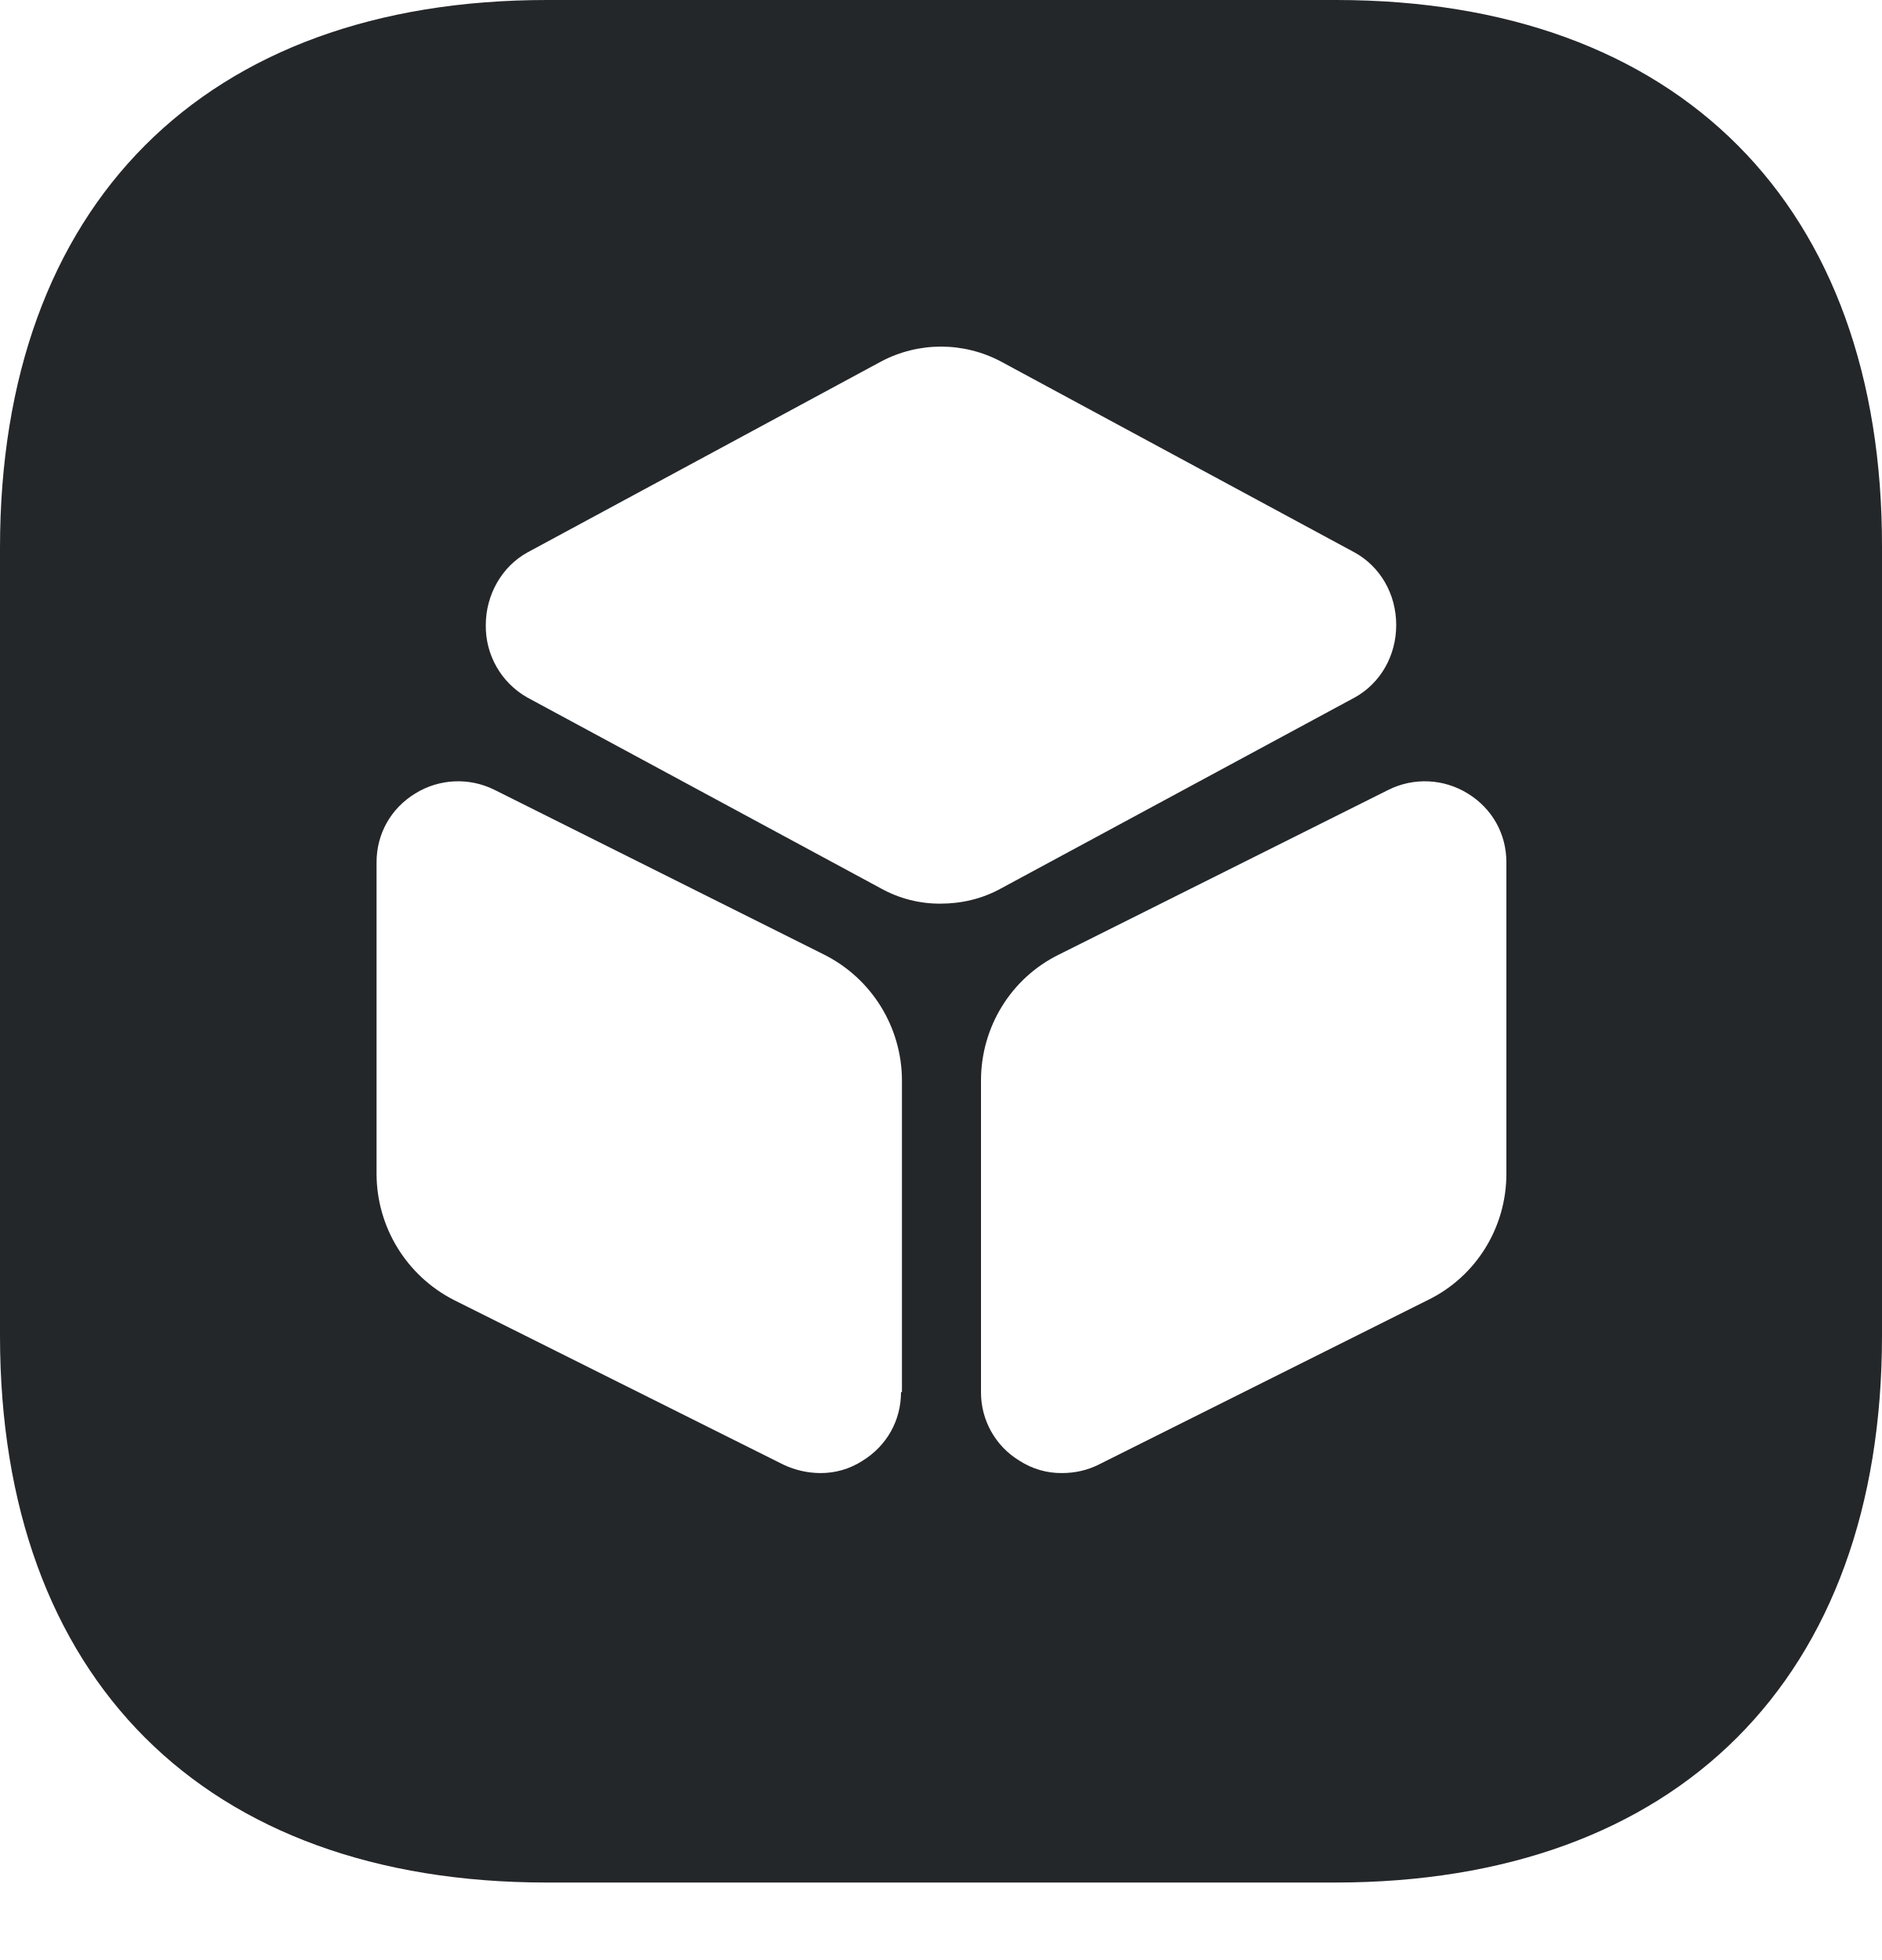
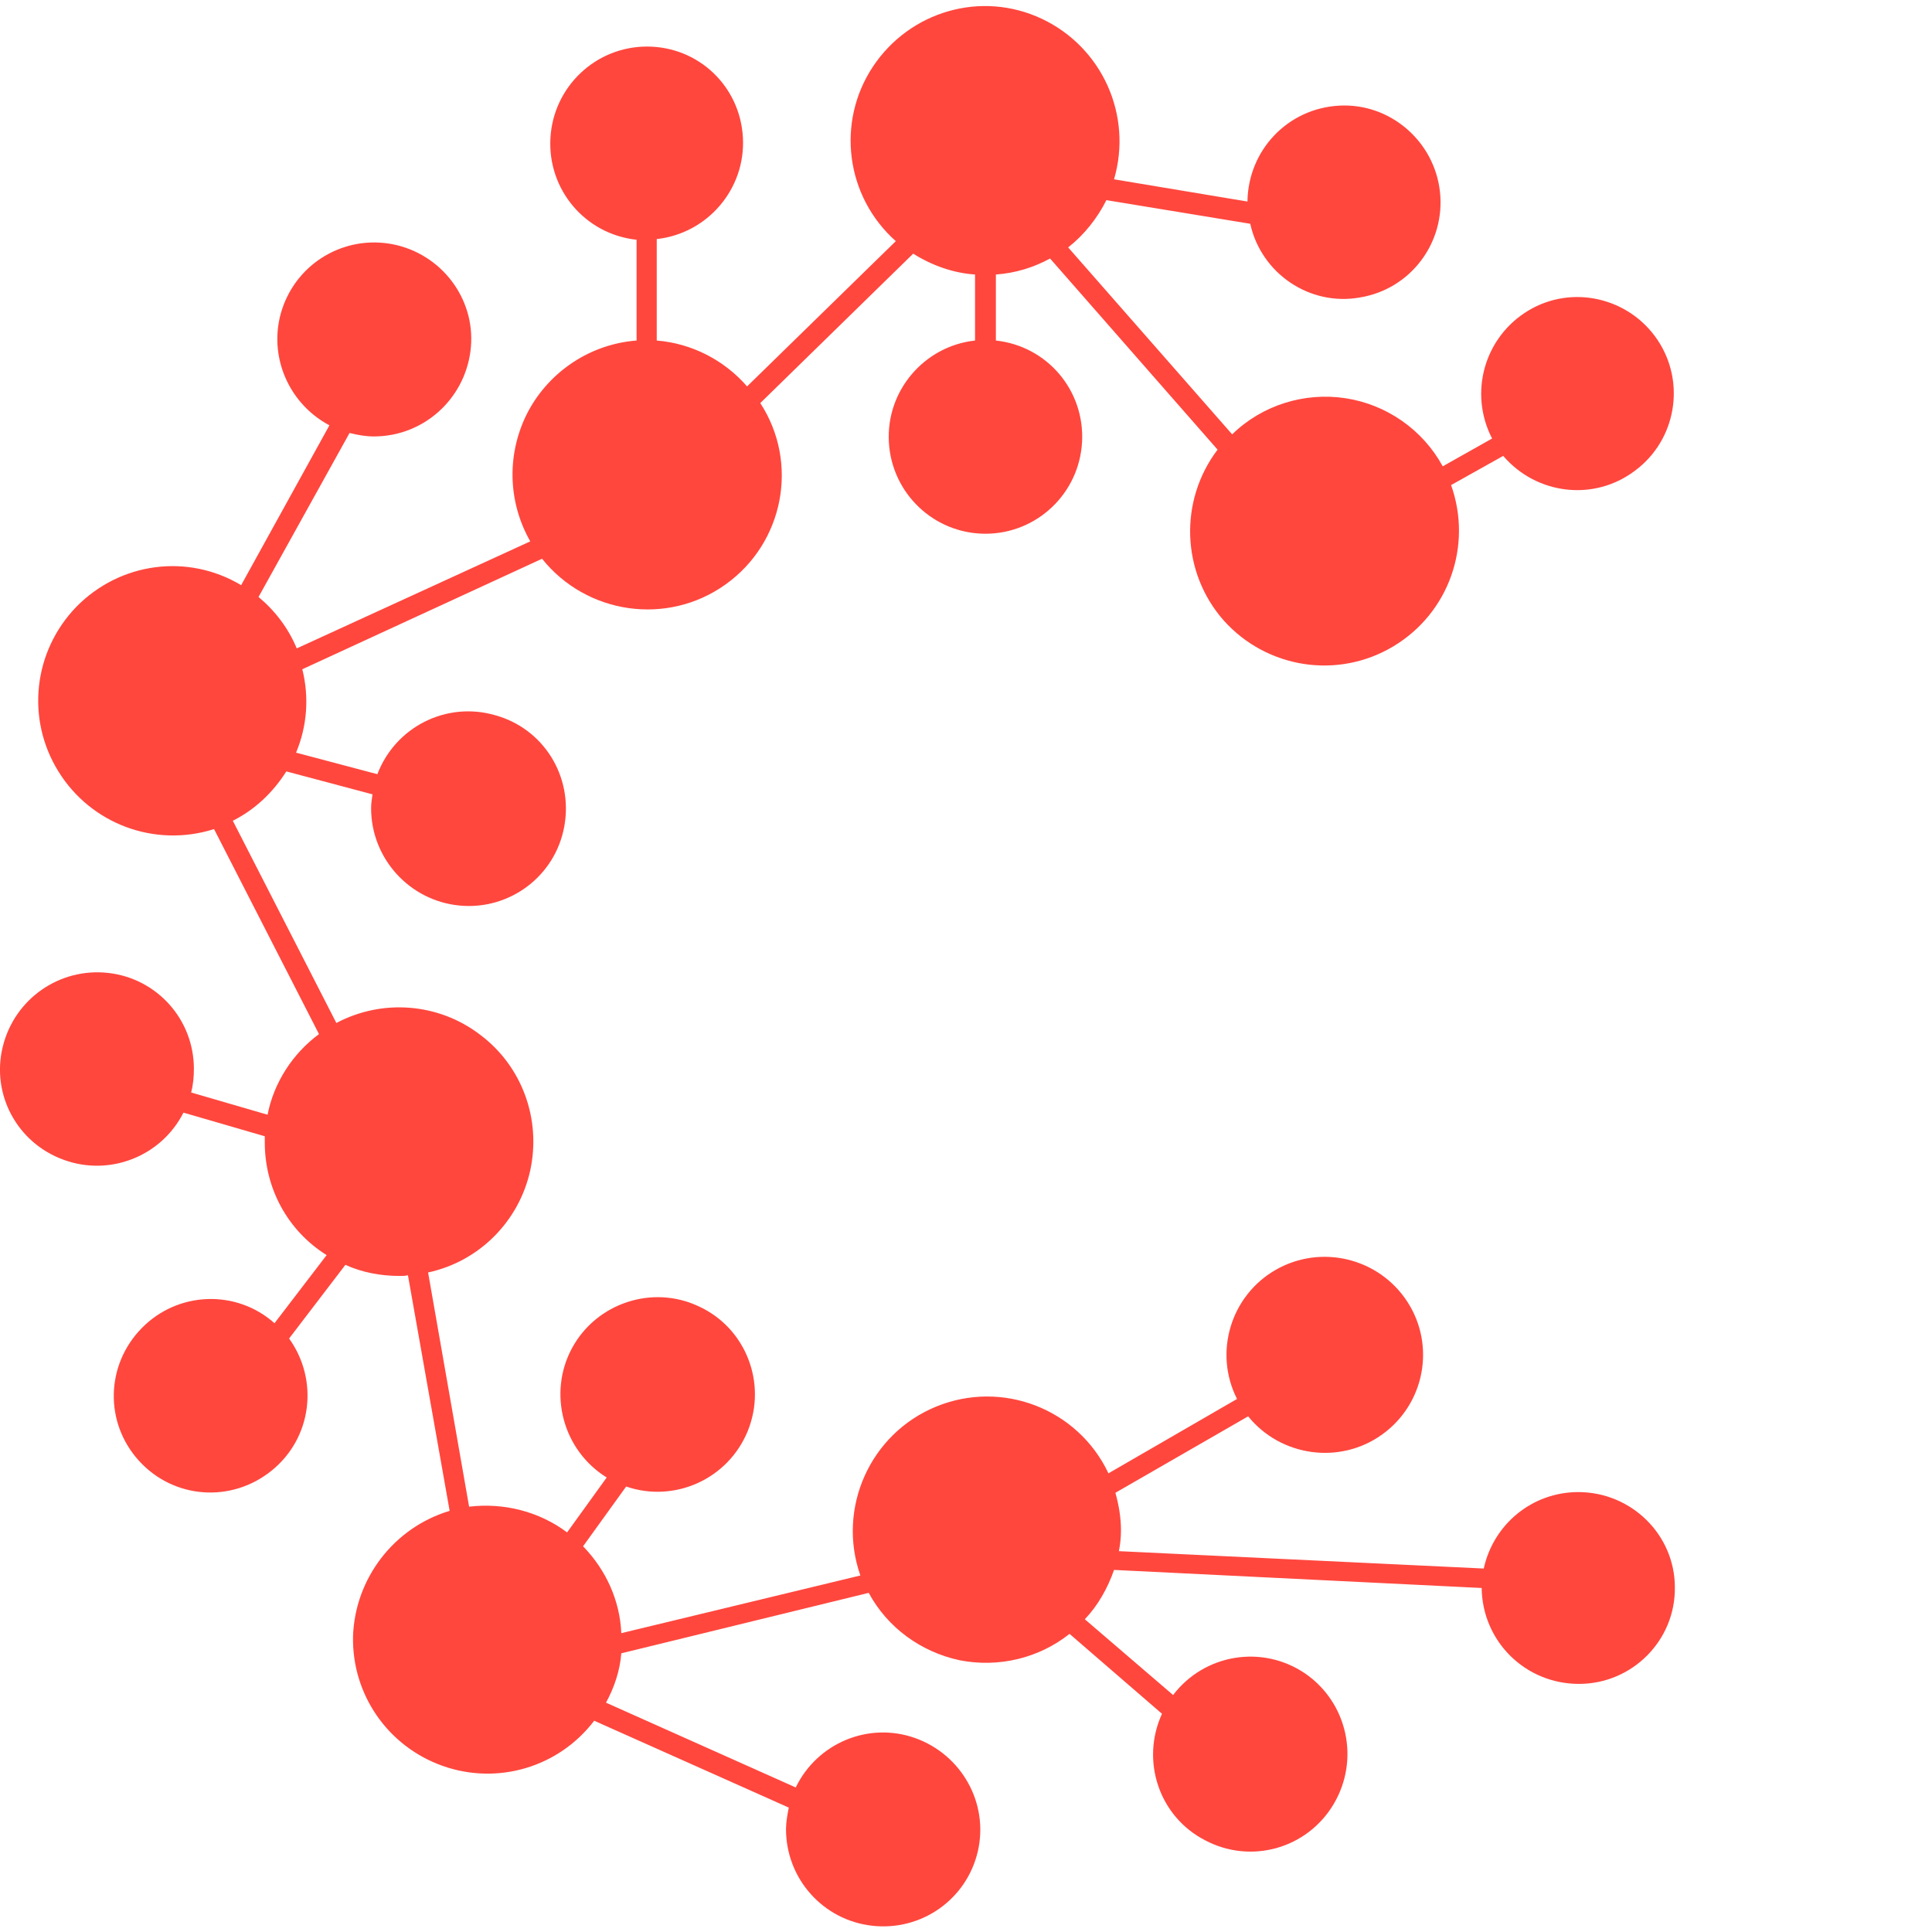
- <svg xmlns="http://www.w3.org/2000/svg" width="24" height="25" fill="none">
-   <path d="M17.037 0H6.975C2.605 0 0 2.617 0 6.987v10.05c0 4.37 2.605 6.975 6.975 6.975h10.05c4.37 0 6.975-2.605 6.975-6.976V6.988C24.012 2.617 21.407 0 17.037 0ZM11.49 17.757c0 .36-.18.684-.492.876a.975.975 0 0 1-.54.156 1.11 1.11 0 0 1-.469-.108l-4.202-2.1a1.811 1.811 0 0 1-.985-1.61v-3.973c0-.36.18-.685.493-.877a1.04 1.04 0 0 1 1.008-.048l4.202 2.101a1.8 1.8 0 0 1 .997 1.609v3.974h-.012Zm-.252-6.423L6.723 8.896a1.045 1.045 0 0 1-.528-.924c0-.384.204-.744.528-.924l4.515-2.438a1.631 1.631 0 0 1 1.524 0l4.515 2.438c.324.18.528.528.528.924s-.204.744-.528.924l-4.515 2.438c-.24.132-.504.192-.768.192a1.54 1.54 0 0 1-.756-.192Zm7.972 3.638c0 .684-.385 1.308-.997 1.608l-4.202 2.101c-.144.072-.3.108-.468.108a.975.975 0 0 1-.54-.156 1.017 1.017 0 0 1-.493-.876v-3.974c0-.684.384-1.309.997-1.609l4.202-2.101a1.04 1.04 0 0 1 1.008.048c.313.192.493.516.493.877v3.974Z" fill="#24272A" />
+ <svg xmlns="http://www.w3.org/2000/svg" version="1.1" id="Layer_1" x="0px" y="0px" viewBox="0 0 278 278" style="enable-background:new 0 0 278 278;" xml:space="preserve">
+   <style type="text/css">
+ 	.st0{fill:#050505;}
+ 	.st1{fill:#FF473E;}
+ </style>
+   <g id="Page-1">
+     <path id="Path_3_" class="st1" d="M227.1,214.7c-6.6,0-12.2,4.6-13.6,11l-52.5-2.5c0.2-1,0.3-2,0.3-3c0-1.8-0.3-3.6-0.8-5.4   l19.1-11c4.7,5.8,13.2,7,19.3,2.6s7.7-12.8,3.6-19.1s-12.4-8.3-18.9-4.6s-9,11.9-5.6,18.6L159.5,212c-4.4-9.3-15.3-13.5-24.8-9.6   s-14.3,14.6-10.9,24.3L89.4,235c-0.2-4.7-2.2-9.1-5.5-12.5l6.2-8.6c7,2.4,14.7-1.1,17.5-8s-0.3-14.8-7-17.9   c-6.7-3.2-14.8-0.5-18.3,6c-3.5,6.5-1.3,14.7,5,18.6l-5.7,7.9c-4-3-9.1-4.3-14.1-3.7l-5.9-33.7c7.4-1.6,13.1-7.4,14.7-14.7   c1.6-7.4-1.2-15-7.2-19.5c-6-4.6-14.1-5.2-20.7-1.7l-14.9-29.1c3.2-1.6,5.8-4.1,7.7-7.1l12.4,3.3c-0.1,0.7-0.2,1.3-0.2,2   c0,7.2,5.5,13.3,12.7,14s13.8-4.2,15.1-11.4s-3-14.1-10-16c-7-2-14.3,1.7-16.9,8.5l-11.7-3.1c1.6-3.8,1.9-8,0.9-12L78,80.4   c6.4,8,18,9.7,26.4,3.7s10.6-17.5,5-26.1l22-21.5c2.7,1.7,5.8,2.8,8.9,3V49c-7.3,0.8-12.8,7.2-12.4,14.6s6.5,13.2,13.9,13.2   s13.5-5.8,13.9-13.2s-5-13.8-12.4-14.6v-9.5c2.8-0.2,5.4-1,7.8-2.3l24.1,27.5c-5.6,7.4-5.2,17.7,0.9,24.6   c6.2,6.9,16.4,8.5,24.4,3.7s11.4-14.5,8.3-23.2l7.5-4.2c4.8,5.6,13.1,6.6,19,2.1c5.9-4.4,7.3-12.7,3.2-18.8s-12.3-8-18.6-4.2   s-8.6,11.8-5.2,18.4l-7.1,4c-2.9-5.3-8.1-8.9-14-9.8c-5.9-0.9-12,1-16.3,5.2l-23.6-26.9c2.3-1.8,4.2-4.2,5.5-6.8l20.7,3.4   c1.6,7.2,8.6,11.9,15.8,10.6c7.3-1.2,12.3-7.9,11.5-15.2s-7.2-12.8-14.5-12.4c-7.4,0.4-13.1,6.4-13.2,13.8l-19.2-3.2   c2.7-9.2-1.7-19-10.4-23.1s-19-1.1-24.3,6.9s-3.9,18.7,3.3,25.1l-21.4,20.9c-3.3-3.8-8-6.2-13-6.6V34.4c7.3-0.8,12.8-7.2,12.4-14.6   S100.5,6.7,93.1,6.7s-13.5,5.8-13.9,13.2s5,13.8,12.4,14.6V49C85,49.5,79.1,53.4,76,59.2c-3.1,5.9-3,12.9,0.3,18.7L42.7,93.3   c-1.2-2.9-3.1-5.4-5.5-7.4l13.1-23.6c1.2,0.3,2.3,0.5,3.5,0.5c7.1,0,13-5.3,13.9-12.3S64,37,57.2,35.3c-6.9-1.7-13.9,2-16.4,8.6   s0.4,14,6.6,17.3l-12.7,23C27,79.6,17.3,80.9,11,87.3c-6.2,6.4-7.3,16.1-2.6,23.7s13.9,11,22.4,8.3l15.1,29.5   c-3.8,2.8-6.5,7-7.4,11.6l-11-3.2c0.3-1.1,0.4-2.3,0.4-3.4c0-7.1-5.3-13-12.3-13.8s-13.5,3.7-15.2,10.6s2.1,13.9,8.8,16.3   c6.6,2.4,14-0.5,17.2-6.8l11.7,3.4c0,0.3,0,0.6,0,0.9c0,6.6,3.3,12.7,8.9,16.2l-7.5,9.8c-5.5-4.9-13.9-4.6-19.1,0.7   S15,204.7,20,210.2s13.3,6.1,19.1,1.4s6.8-13,2.5-19l8.1-10.6c2.4,1.1,5.1,1.6,7.8,1.6c0.4,0,0.8,0,1.2-0.1l6,33.9   c-8,2.4-13.6,9.7-13.9,18c-0.2,8.4,5,15.9,12.9,18.7s16.7,0.2,21.8-6.5l28,12.5c-0.2,1-0.4,2.1-0.4,3.1c0,7.1,5.3,13.1,12.4,13.9   c7.1,0.8,13.6-3.8,15.2-10.7c1.6-6.9-2.3-13.9-9-16.3c-6.7-2.4-14.1,0.7-17.2,7.1L87.2,245c1.2-2.2,2-4.6,2.2-7.1l35.6-8.7   c2.7,5,7.5,8.5,13.1,9.7c5.6,1.1,11.4-0.3,15.8-3.8l13.3,11.5c-3.1,6.8-0.4,14.8,6.2,18.2c6.6,3.5,14.7,1.2,18.5-5.2   c3.8-6.4,2-14.6-4.1-18.8c-6.2-4.2-14.5-2.8-19,3.1L156.1,233c1.9-2,3.3-4.5,4.2-7.1l52.9,2.6c0.1,7.7,6.3,13.8,14,13.8   s13.9-6.3,13.8-13.9C241,220.9,234.8,214.7,227.1,214.7L227.1,214.7z" />
+   </g>
</svg>
